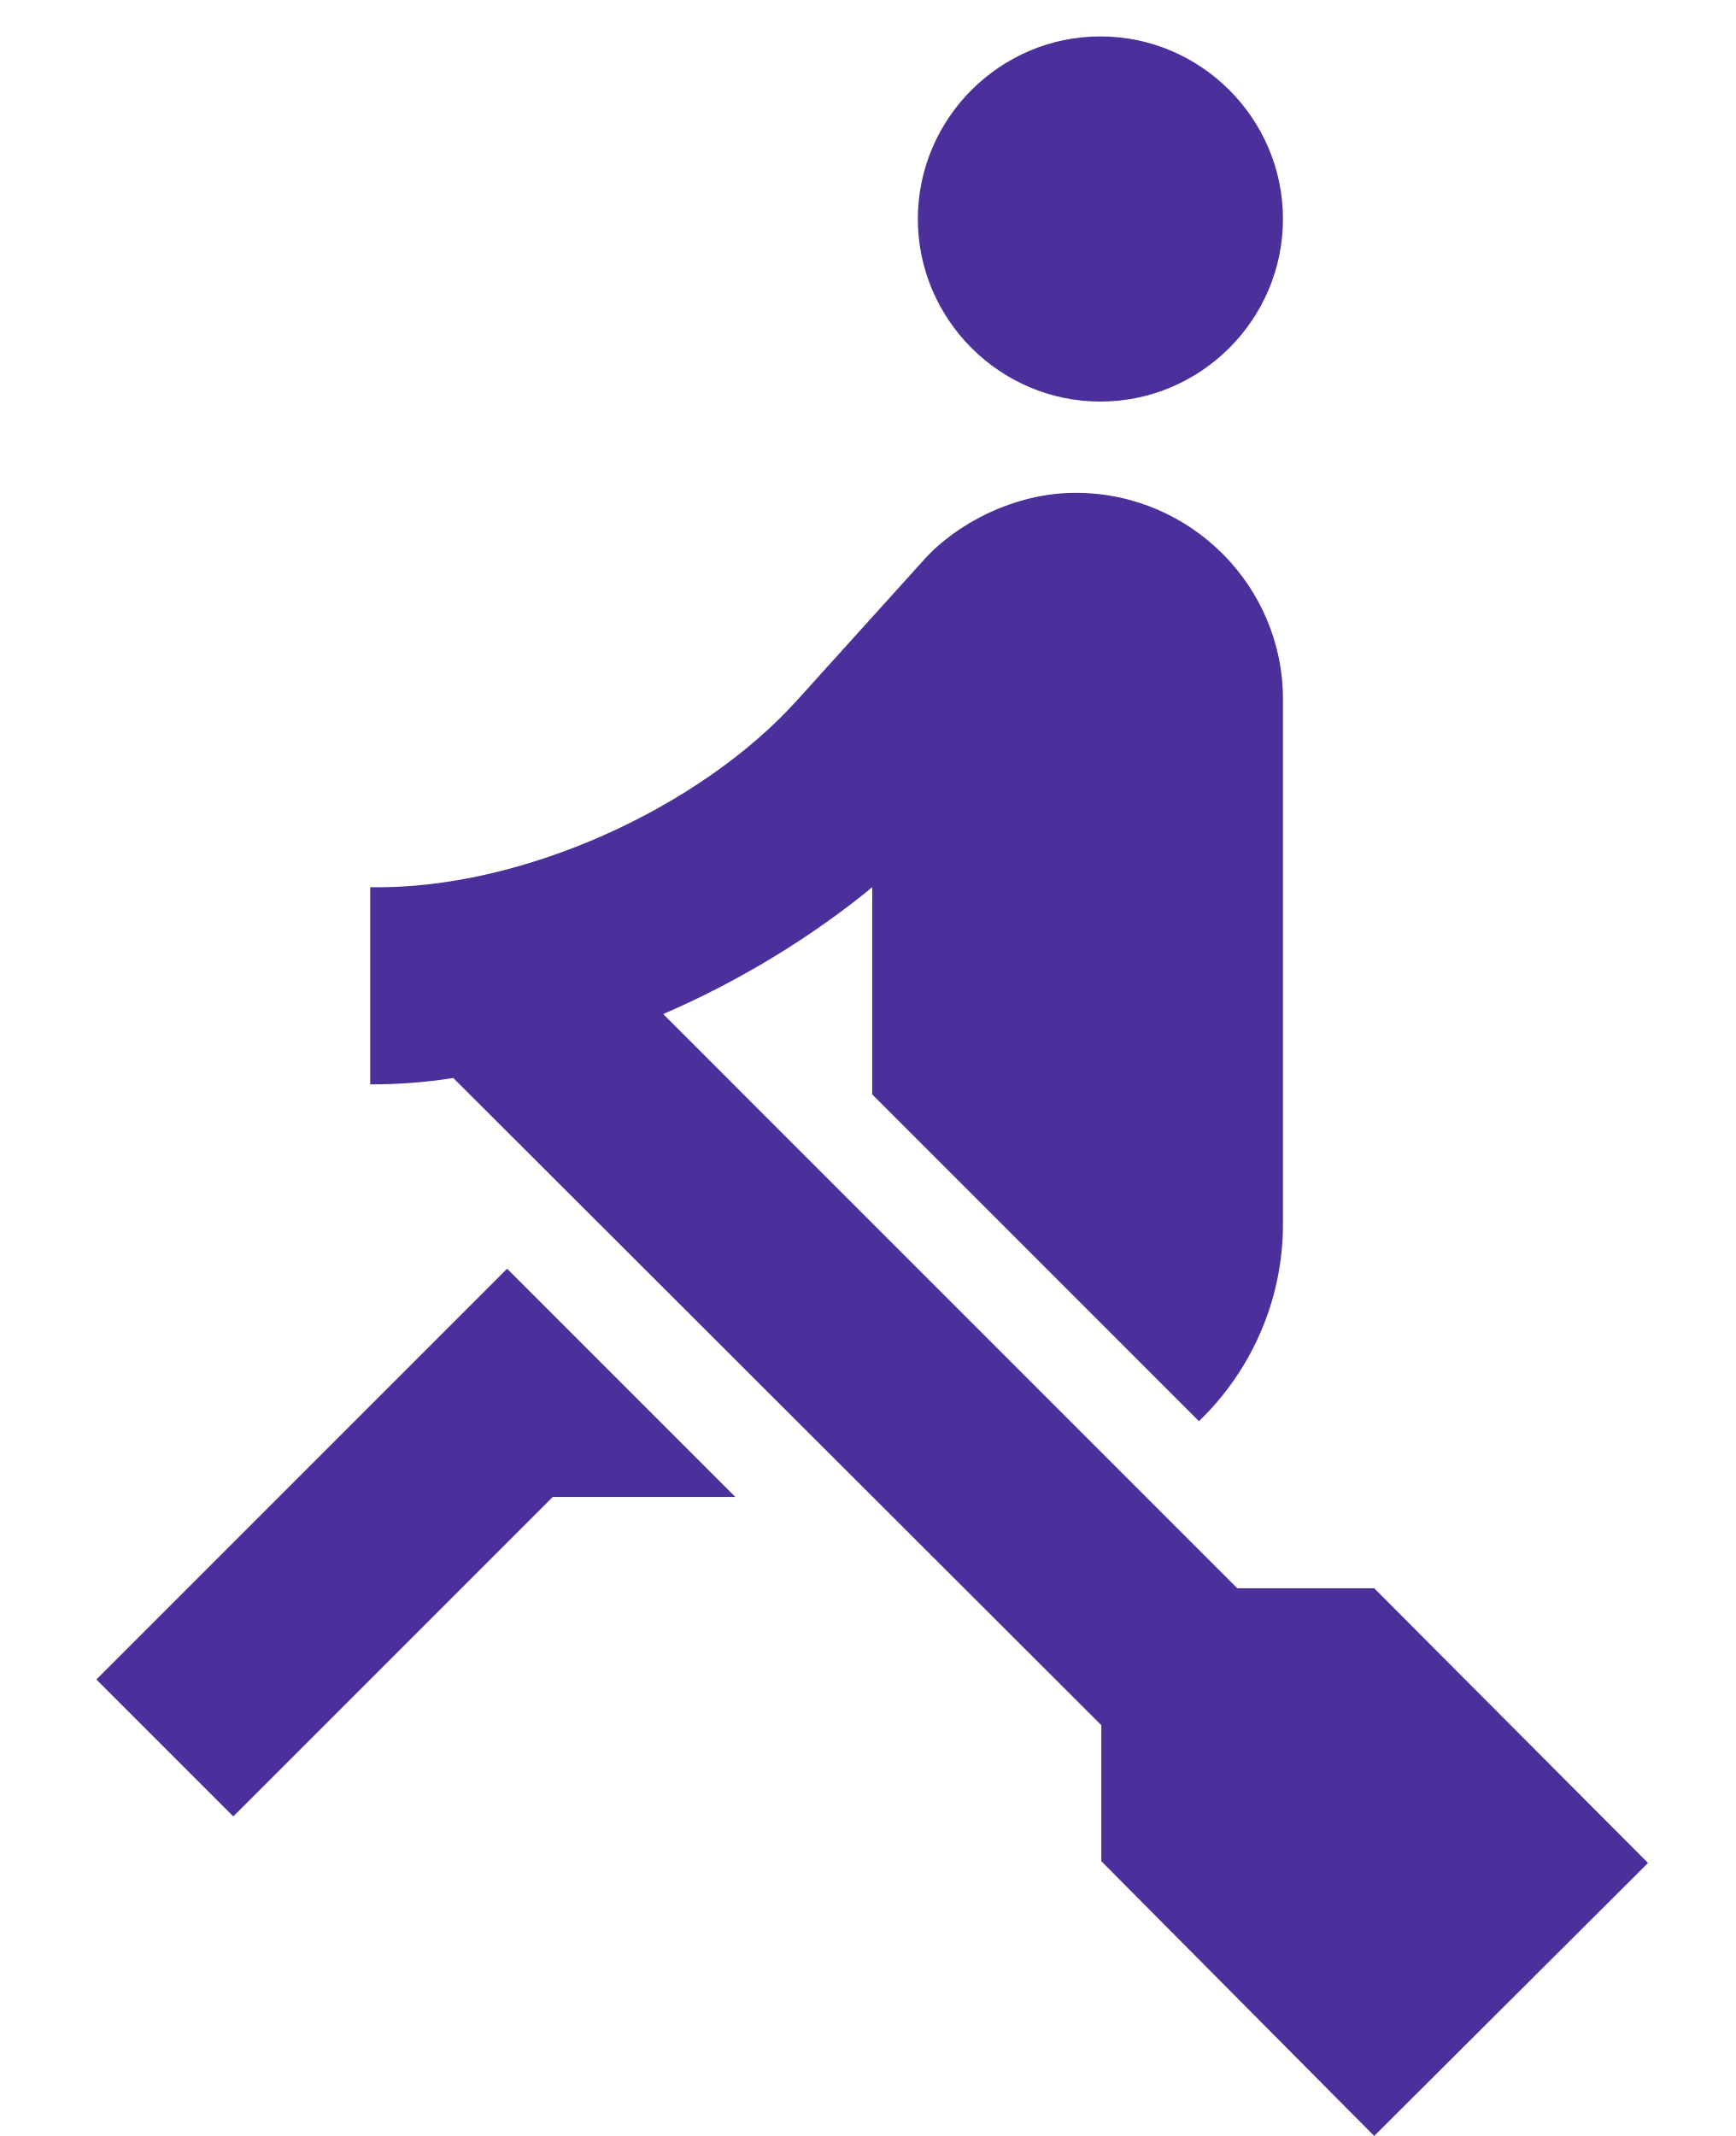
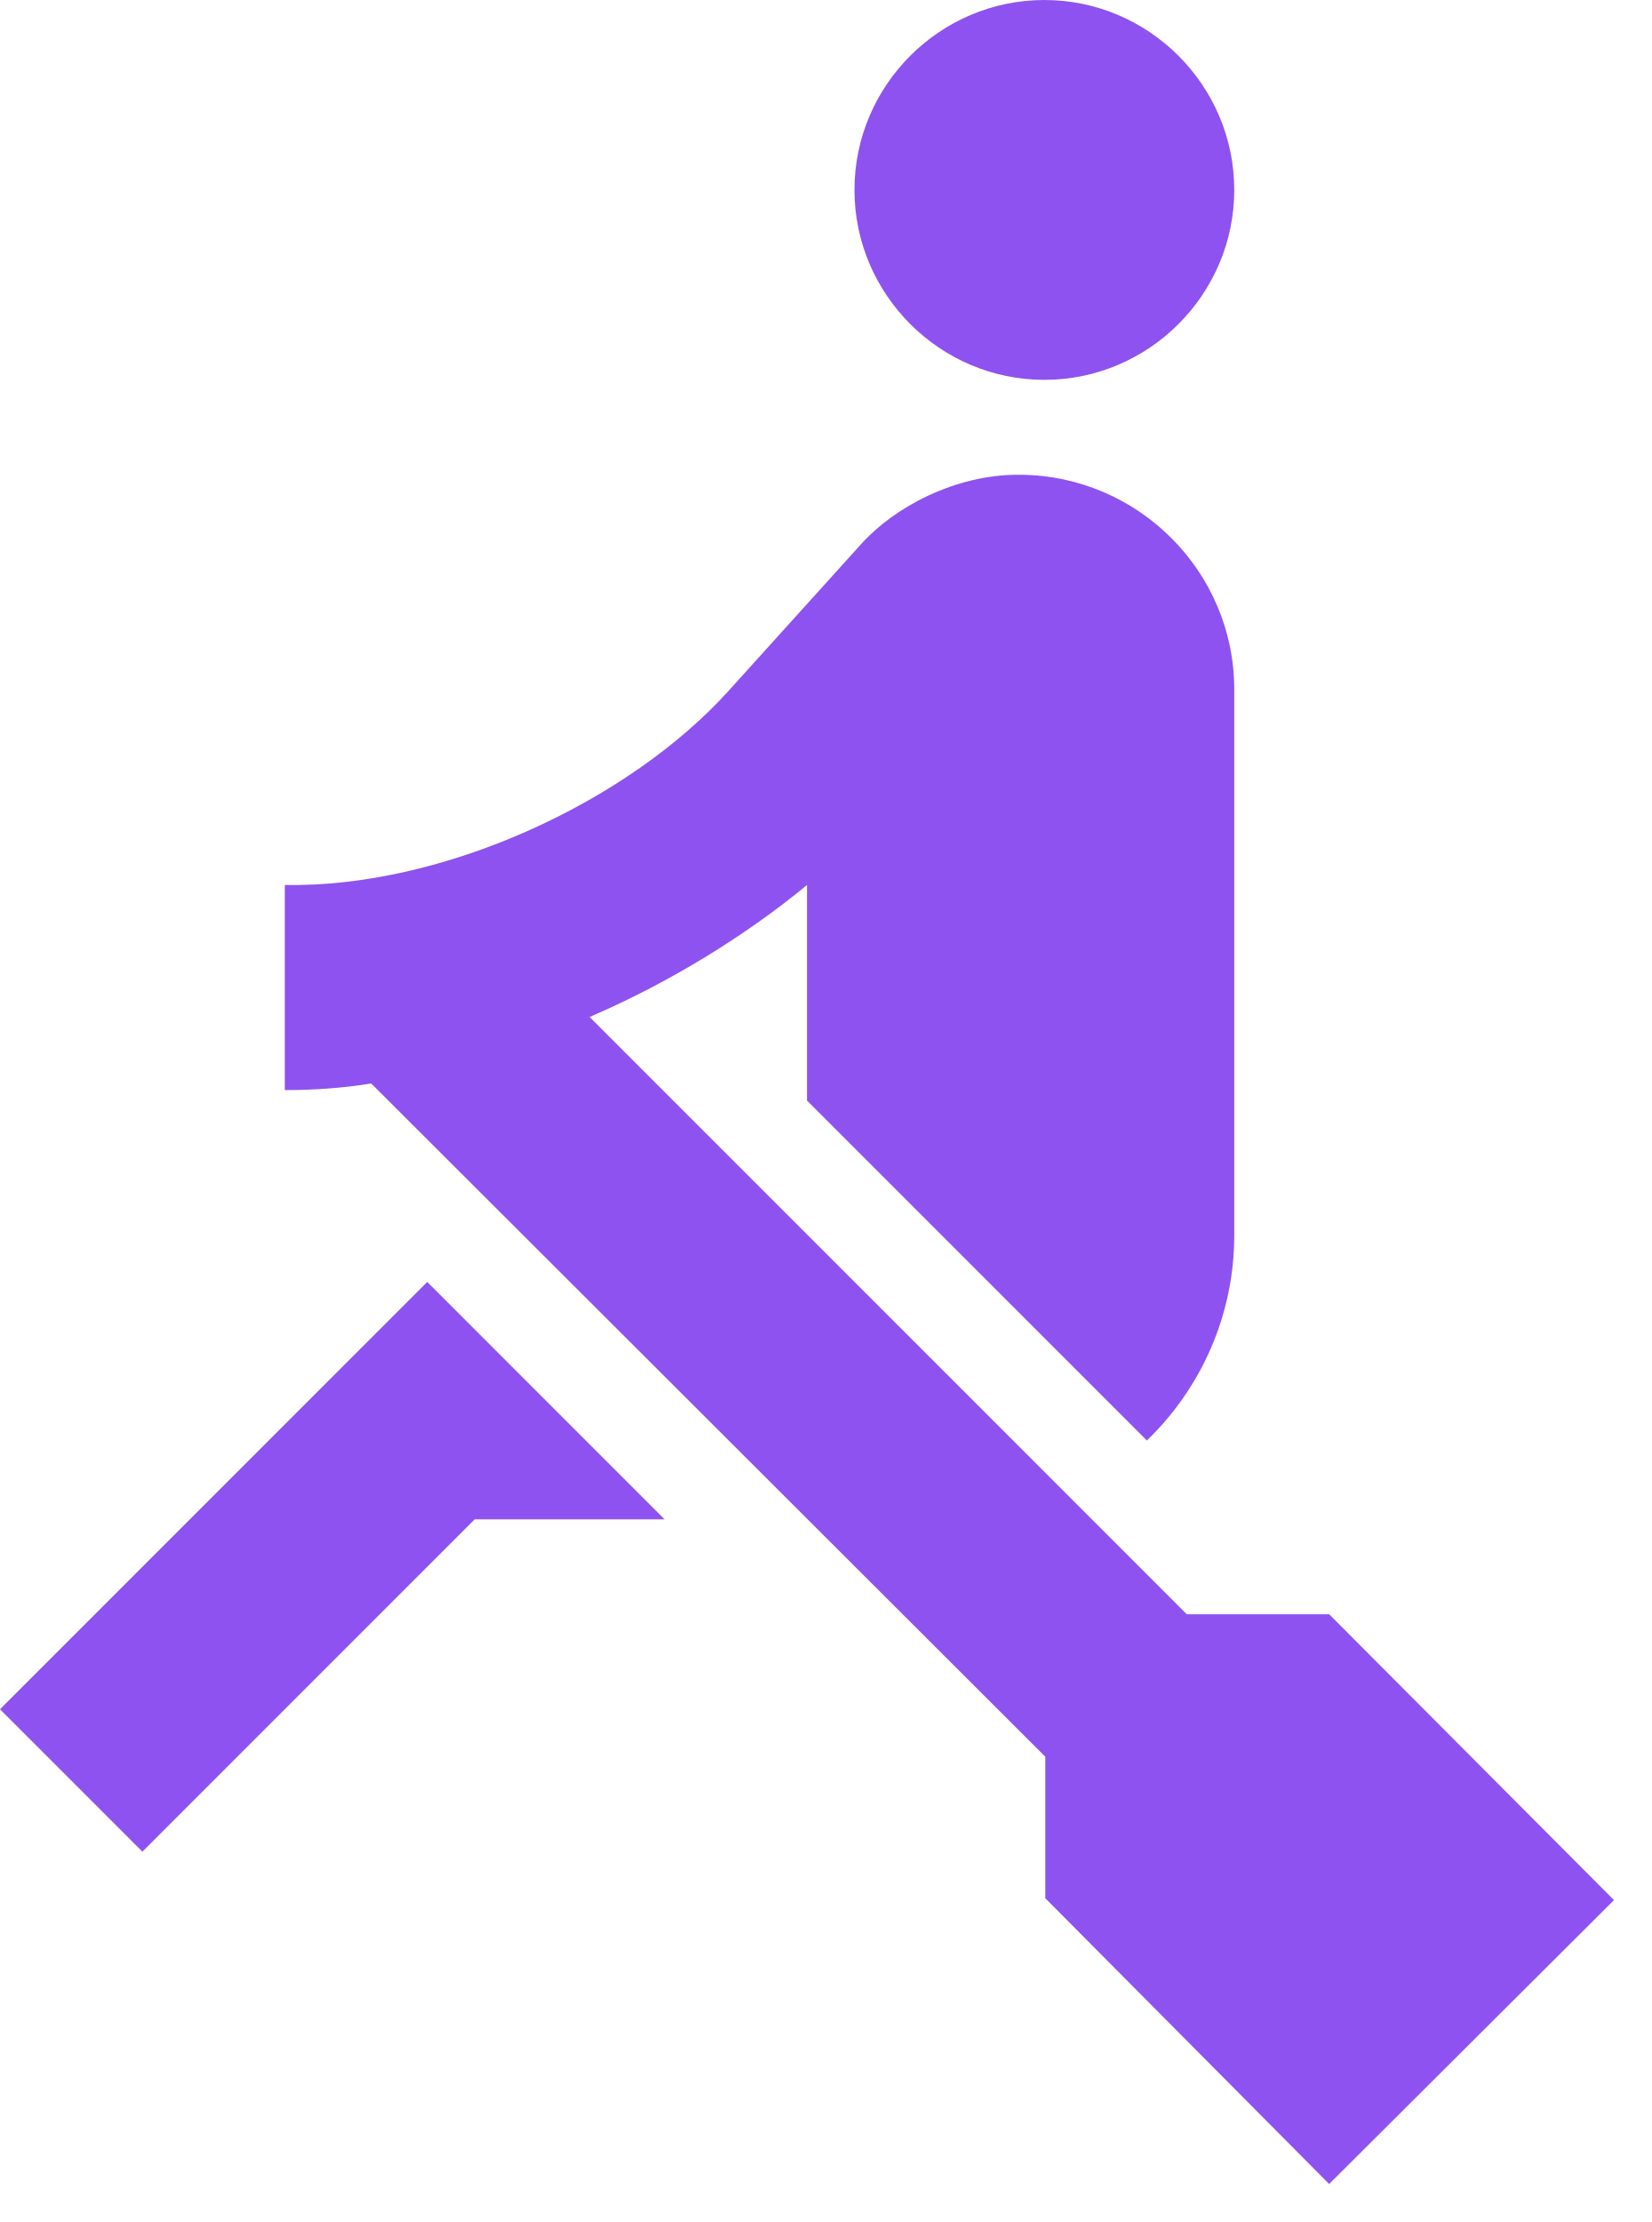
- <svg xmlns="http://www.w3.org/2000/svg" width="26" height="32" viewBox="0 0 30 39" fill="none">
-   <path d="M8.416 23.165L0.916 30.665L3.416 33.165L9.249 27.332H12.583L8.416 23.165ZM19.249 0.665C17.416 0.665 15.916 2.165 15.916 3.999C15.916 5.832 17.416 7.332 19.249 7.332C21.083 7.332 22.583 5.832 22.583 3.999C22.583 2.165 21.083 0.665 19.249 0.665ZM29.249 34.015L24.249 38.999L19.266 33.982V31.499L7.433 19.682C6.916 19.765 6.416 19.799 5.916 19.799V16.199C8.683 16.249 11.933 14.749 13.699 12.799L16.033 10.215C16.616 9.565 17.683 8.999 18.783 8.999H18.833C20.899 9.015 22.583 10.699 22.583 12.765V22.349C22.583 23.749 21.999 25.032 21.049 25.949L15.083 19.982V16.199C14.033 17.065 12.699 17.899 11.266 18.515L21.749 28.999H24.249L29.249 34.015Z" fill="#4B2F9B" />
+ <svg xmlns="http://www.w3.org/2000/svg" width="29" height="39" viewBox="0 0 29 39" fill="none">
+   <path d="M7.5 22.5L0 30L2.5 32.5L8.333 26.667H11.667L7.5 22.5ZM18.333 0C16.5 0 15 1.5 15 3.333C15 5.167 16.5 6.667 18.333 6.667C20.167 6.667 21.667 5.167 21.667 3.333C21.667 1.5 20.167 0 18.333 0ZM28.333 33.35L23.333 38.333L18.35 33.317V30.833L6.517 19.017C6 19.1 5.5 19.133 5 19.133V15.533C7.767 15.583 11.017 14.083 12.783 12.133L15.117 9.55C15.7 8.9 16.767 8.333 17.867 8.333H17.917C19.983 8.35 21.667 10.033 21.667 12.1V21.683C21.667 23.083 21.083 24.367 20.133 25.283L14.167 19.317V15.533C13.117 16.4 11.783 17.233 10.35 17.85L20.833 28.333H23.333L28.333 33.35Z" fill="#8E52F0" />
</svg>
